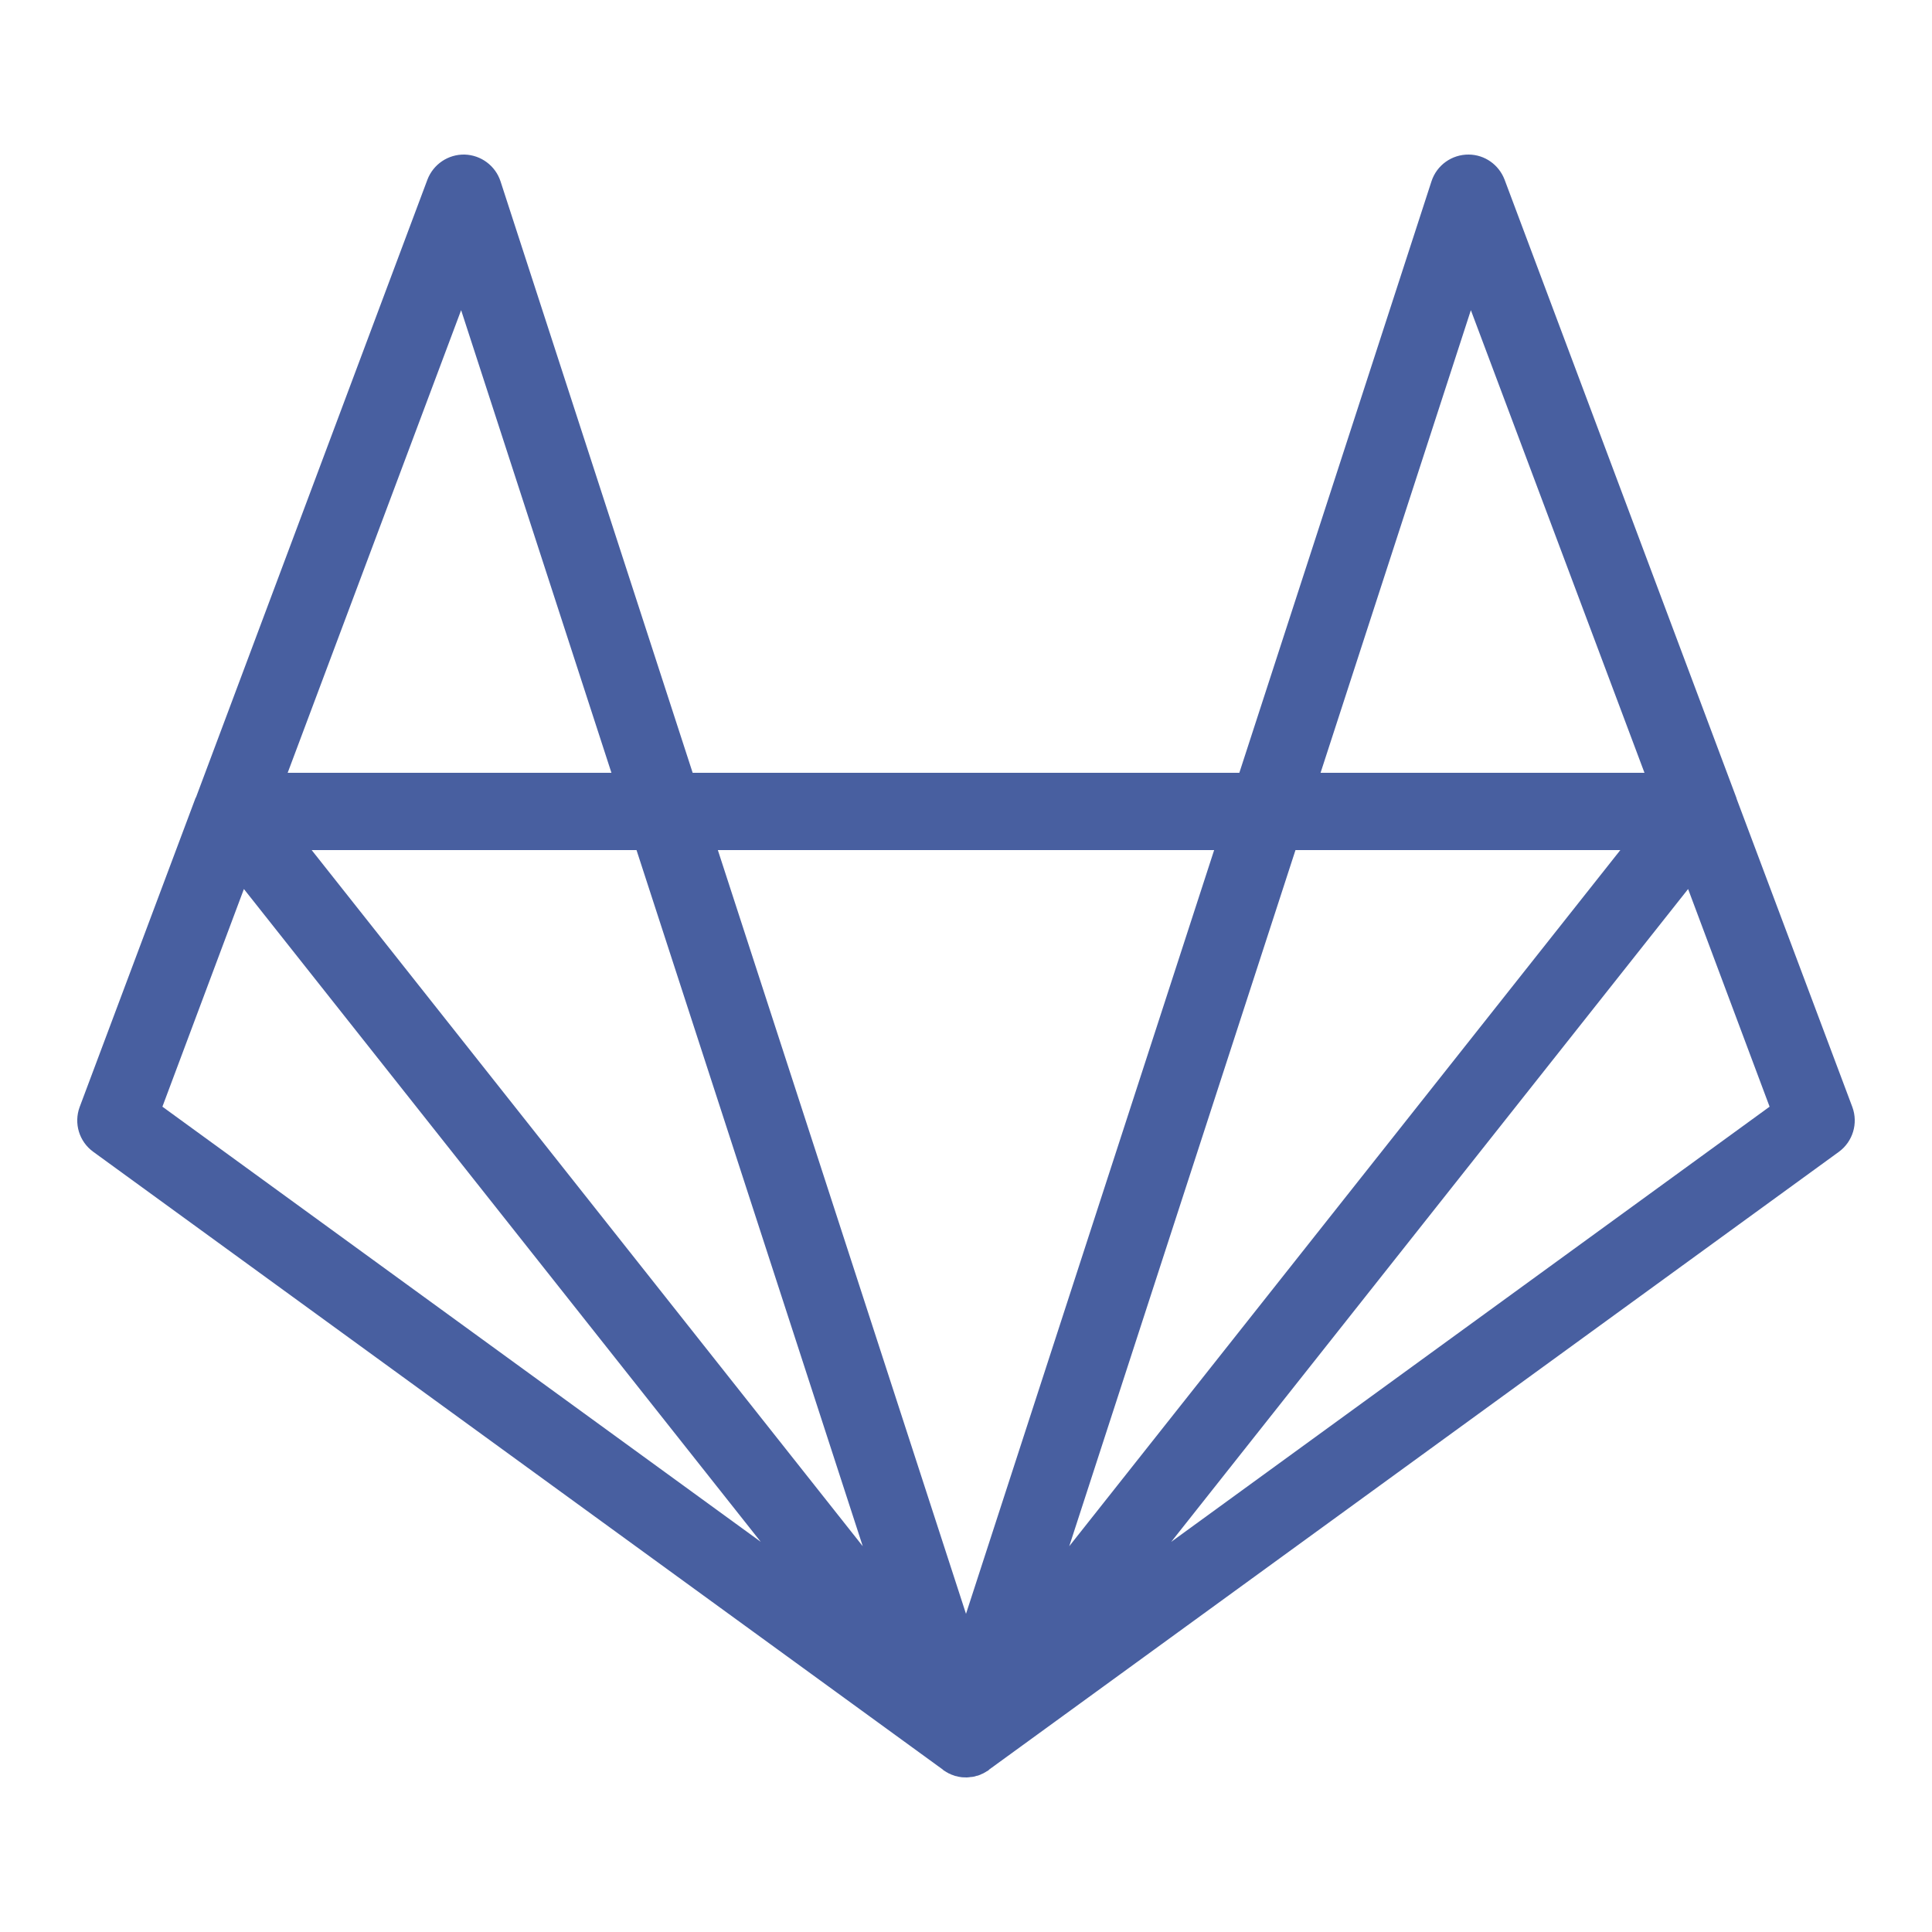
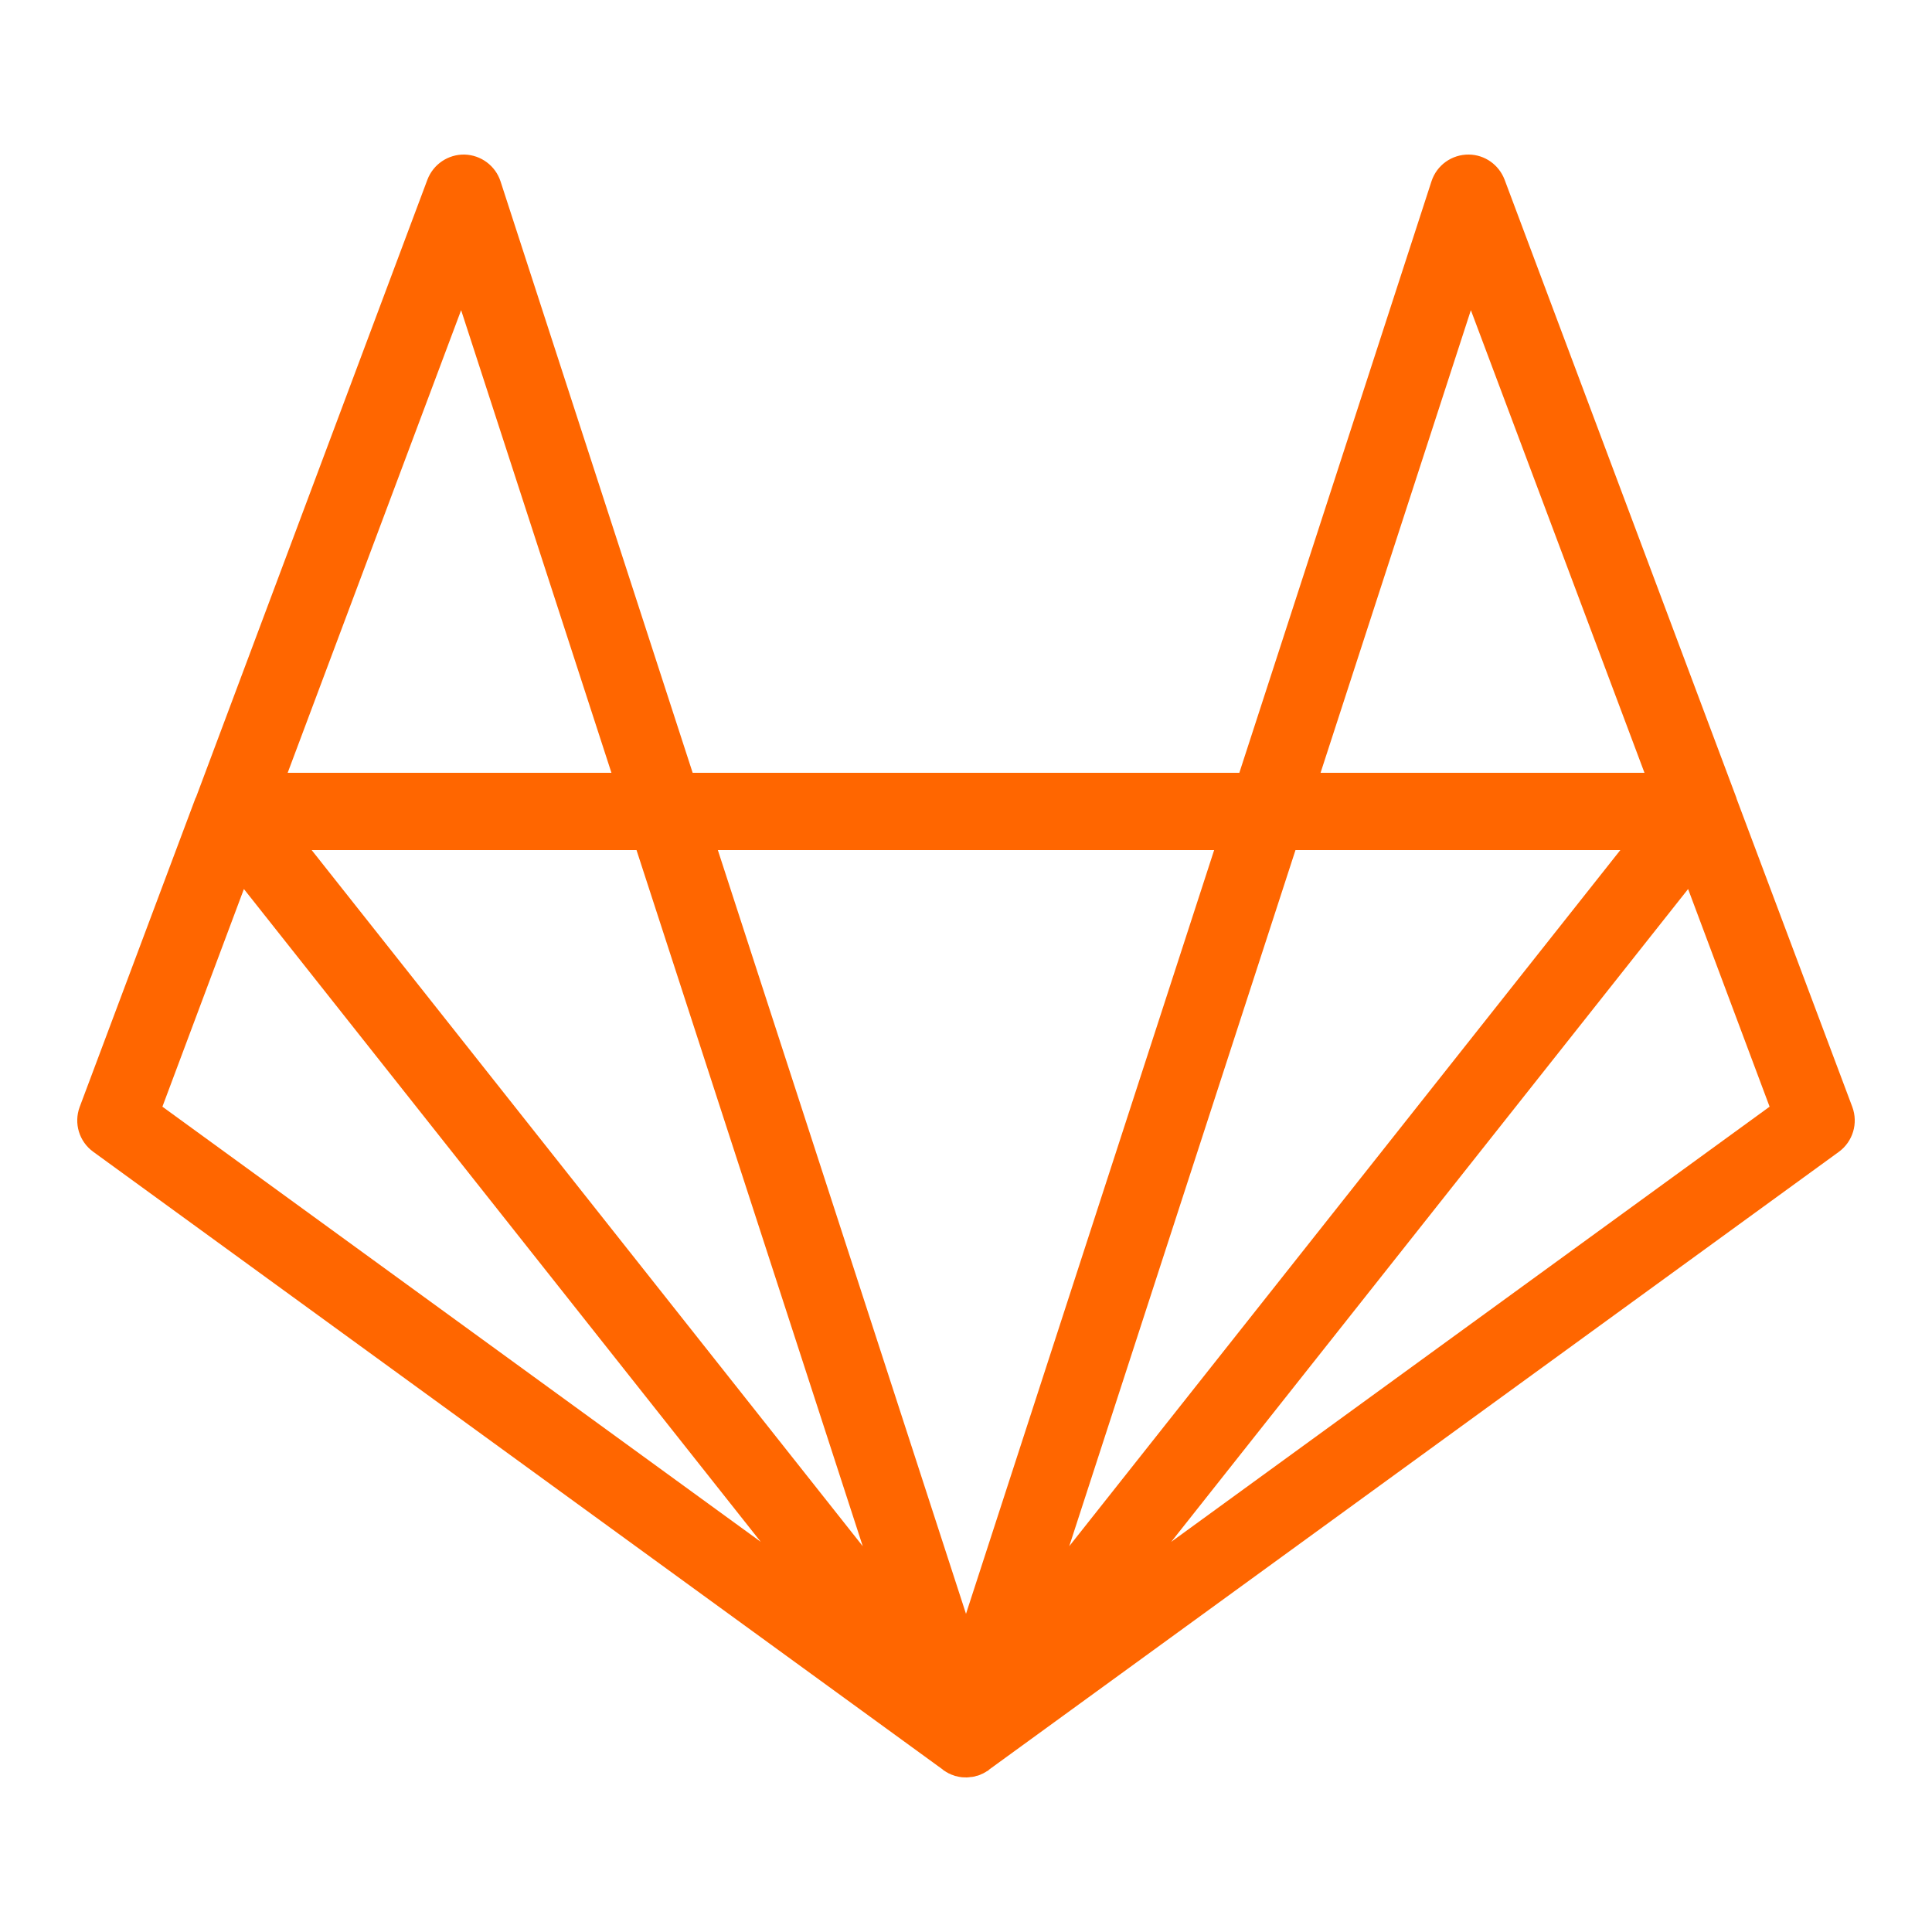
- <svg xmlns="http://www.w3.org/2000/svg" fill="#485fa0" viewBox="0 0 50 50" width="50px" height="50px">
+ <svg xmlns="http://www.w3.org/2000/svg" fill="#FF6600" viewBox="0 0 50 50" width="50px" height="50px">
  <path d="M 38.012 4 C 37.574 3.996 37.184 4.273 37.047 4.691 L 32.074 20 L 17.926 20 L 12.953 4.691 C 12.82 4.289 12.449 4.012 12.023 4 C 11.598 3.992 11.215 4.25 11.062 4.648 L 5.07 20.641 C 5.066 20.641 5.066 20.645 5.062 20.648 L 2.062 28.648 C 1.906 29.07 2.047 29.543 2.414 29.809 L 24.406 45.801 L 24.41 45.809 C 24.414 45.809 24.414 45.809 24.414 45.812 C 24.426 45.82 24.441 45.828 24.453 45.836 C 24.469 45.844 24.48 45.855 24.496 45.863 C 24.5 45.863 24.5 45.867 24.504 45.867 C 24.504 45.867 24.508 45.871 24.512 45.871 C 24.516 45.875 24.52 45.879 24.527 45.879 C 24.531 45.883 24.539 45.887 24.543 45.891 C 24.562 45.898 24.586 45.91 24.609 45.918 C 24.609 45.918 24.609 45.918 24.609 45.922 C 24.633 45.93 24.656 45.938 24.676 45.945 C 24.68 45.945 24.68 45.945 24.684 45.949 C 24.699 45.953 24.715 45.957 24.734 45.965 C 24.742 45.965 24.75 45.969 24.762 45.969 C 24.762 45.973 24.762 45.973 24.762 45.969 C 24.781 45.977 24.801 45.98 24.82 45.984 C 24.848 45.988 24.871 45.992 24.898 45.996 C 24.938 45.996 24.98 46 25.02 46 C 25.059 45.996 25.094 45.996 25.129 45.988 C 25.145 45.988 25.156 45.988 25.172 45.984 C 25.172 45.984 25.176 45.984 25.18 45.984 C 25.188 45.98 25.191 45.98 25.199 45.98 C 25.203 45.98 25.207 45.977 25.215 45.977 C 25.223 45.973 25.234 45.973 25.242 45.969 C 25.258 45.965 25.27 45.961 25.281 45.957 C 25.289 45.957 25.293 45.957 25.297 45.953 C 25.301 45.953 25.305 45.953 25.309 45.953 C 25.324 45.945 25.344 45.938 25.359 45.934 C 25.379 45.926 25.395 45.918 25.41 45.91 C 25.414 45.91 25.414 45.91 25.418 45.906 C 25.422 45.906 25.426 45.906 25.43 45.902 C 25.438 45.898 25.445 45.895 25.453 45.891 C 25.477 45.879 25.496 45.867 25.516 45.855 C 25.523 45.852 25.527 45.848 25.531 45.844 C 25.535 45.844 25.539 45.84 25.543 45.84 C 25.559 45.828 25.574 45.82 25.59 45.809 L 25.598 45.797 L 47.59 29.809 C 47.953 29.543 48.094 29.07 47.938 28.648 L 44.945 20.676 C 44.941 20.668 44.938 20.656 44.938 20.648 L 38.938 4.648 C 38.789 4.262 38.426 4.004 38.012 4 Z M 11.934 8.027 L 15.824 20 L 7.445 20 Z M 38.066 8.027 L 42.559 20 L 34.176 20 Z M 8.066 22 L 16.473 22 L 22.328 40.016 Z M 18.578 22 L 31.422 22 L 25 41.766 Z M 33.527 22 L 41.934 22 L 27.672 40.016 Z M 6.312 23.008 L 19.688 39.902 L 4.203 28.641 Z M 43.688 23.008 L 45.797 28.641 L 30.312 39.902 Z" />
</svg>
